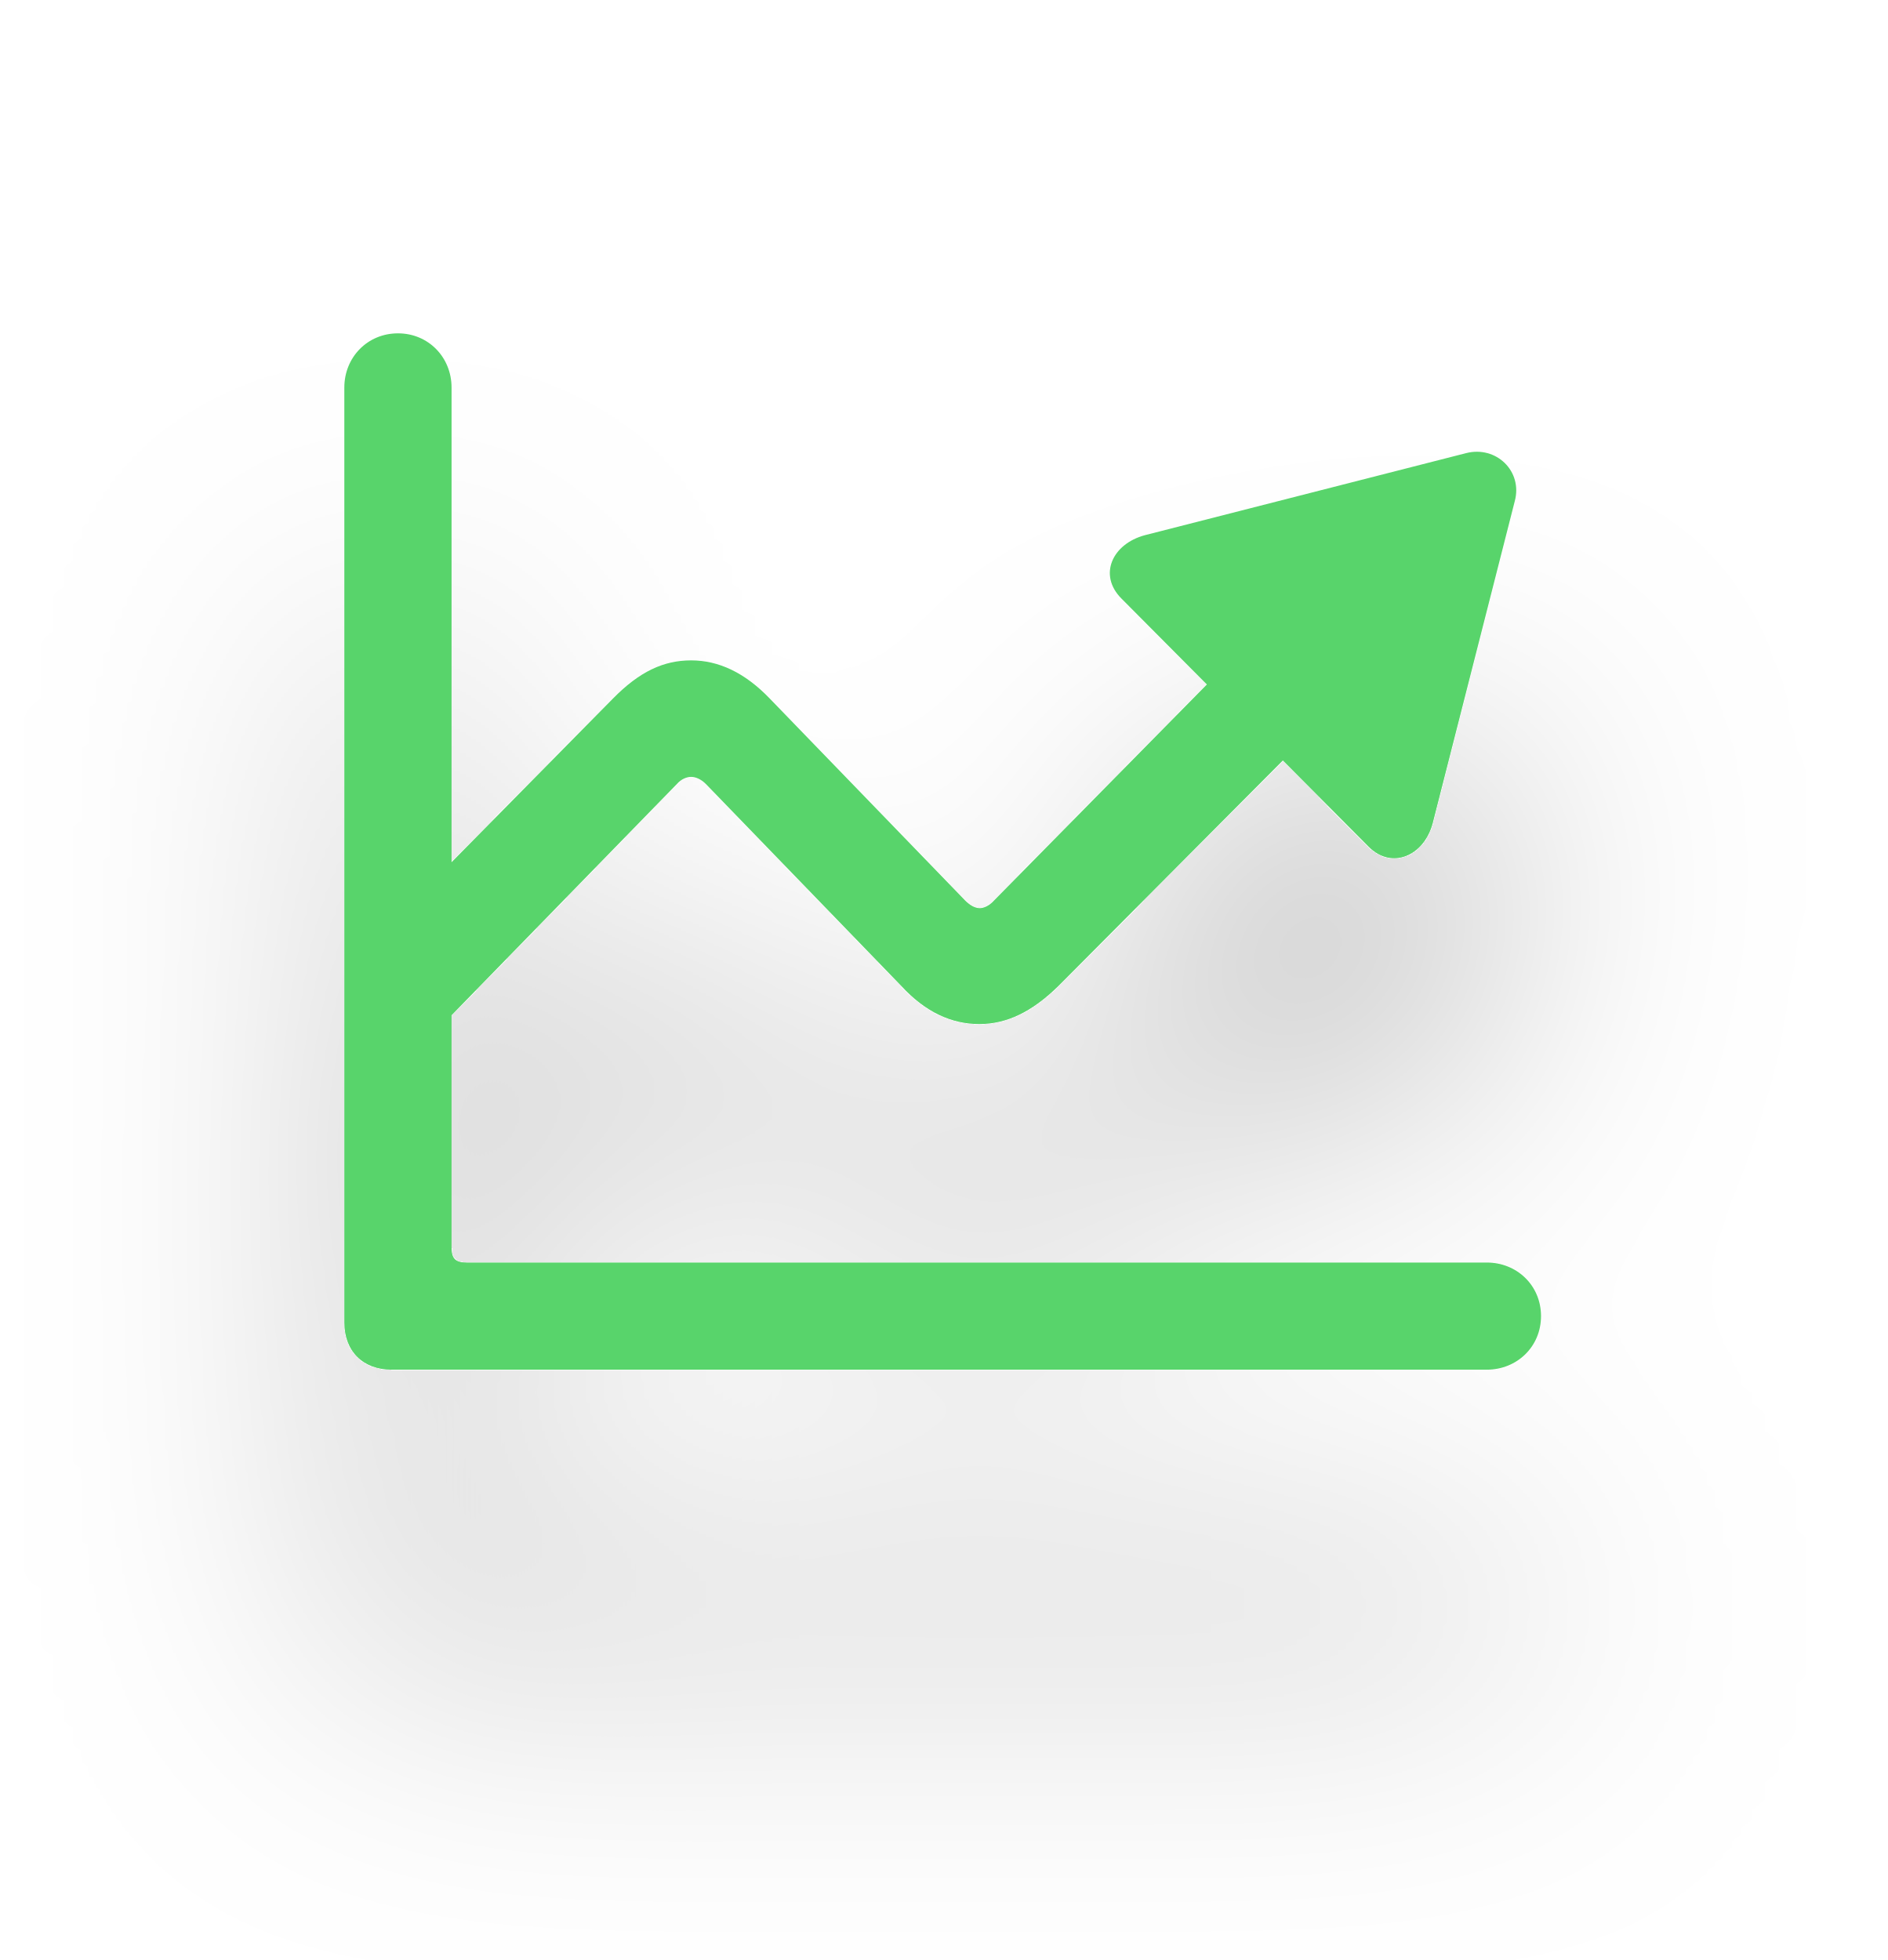
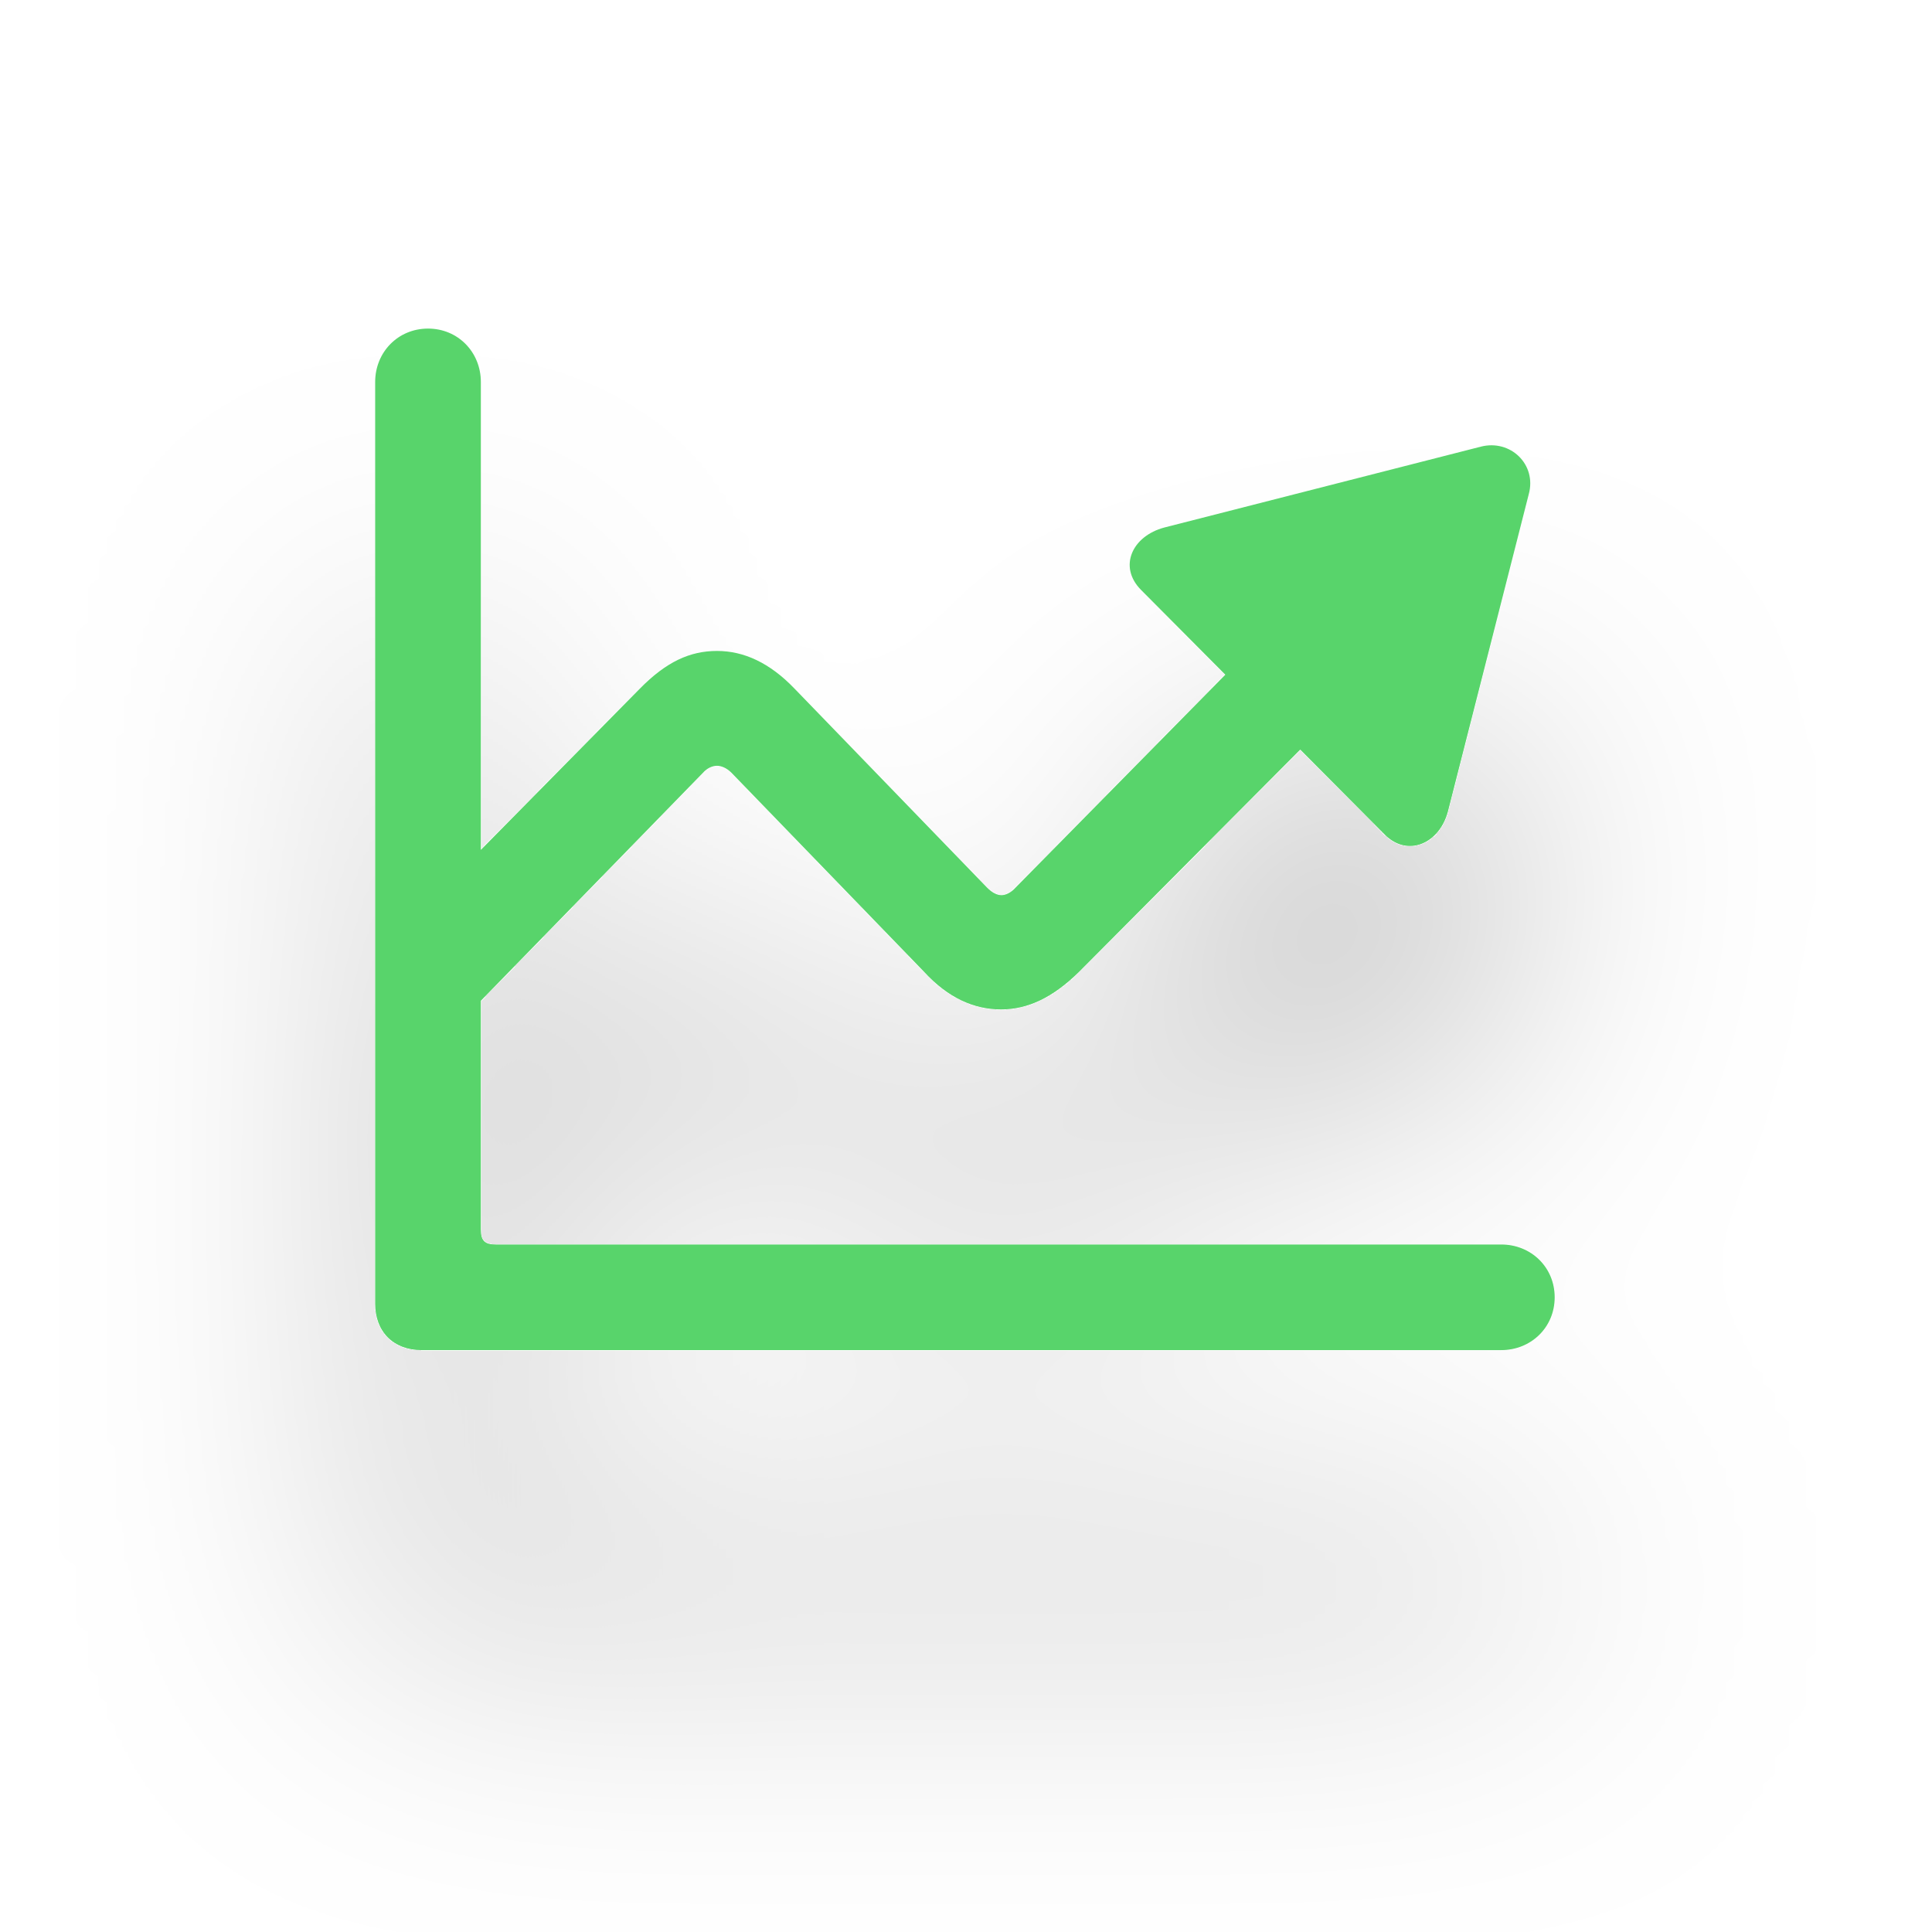
- <svg xmlns="http://www.w3.org/2000/svg" width="26" height="27" viewBox="0 0 26 27" fill="none">
+ <svg xmlns="http://www.w3.org/2000/svg" width="30" height="30" viewBox="0 0 26 27" fill="none">
  <g id="chart.line.uptrend.xyaxis" filter="url(#filter0_d_40_1193)">
    <path id="chart.line.uptrend.xyaxis_2" d="M4.743 18.22C4.743 18.612 4.999 18.868 5.391 18.868H20.481C20.895 18.868 21.227 18.552 21.227 18.13C21.227 17.708 20.895 17.392 20.481 17.392H6.431C6.273 17.392 6.22 17.339 6.22 17.18V13.986L9.324 10.8C9.384 10.732 9.459 10.702 9.52 10.702C9.58 10.702 9.655 10.732 9.723 10.8L12.412 13.579C12.751 13.949 13.113 14.107 13.49 14.107C13.866 14.107 14.213 13.941 14.575 13.587L17.671 10.476L18.854 11.666C19.17 11.982 19.614 11.794 19.735 11.342L20.865 6.905C20.978 6.491 20.609 6.136 20.195 6.242L15.772 7.372C15.32 7.492 15.124 7.922 15.448 8.246L16.624 9.429L13.693 12.404C13.633 12.472 13.557 12.51 13.497 12.51C13.429 12.51 13.362 12.472 13.294 12.404L10.604 9.624C10.258 9.263 9.896 9.097 9.52 9.097C9.143 9.097 8.811 9.248 8.442 9.624L6.22 11.877V5.338C6.22 4.924 5.903 4.592 5.482 4.592C5.06 4.592 4.743 4.924 4.743 5.338V18.22Z" fill="#58D46B" />
  </g>
  <defs>
    <filter id="filter0_d_40_1193" x="-3" y="0" width="32" height="32" filterUnits="userSpaceOnUse" color-interpolation-filters="sRGB">
      <feFlood flood-opacity="0" result="BackgroundImageFix" />
      <feColorMatrix in="SourceAlpha" type="matrix" values="0 0 0 0 0 0 0 0 0 0 0 0 0 0 0 0 0 0 127 0" result="hardAlpha" />
      <feOffset dy="4" />
      <feGaussianBlur stdDeviation="2" />
      <feComposite in2="hardAlpha" operator="out" />
      <feColorMatrix type="matrix" values="0 0 0 0 0 0 0 0 0 0 0 0 0 0 0 0 0 0 0.25 0" />
      <feBlend mode="normal" in2="BackgroundImageFix" result="effect1_dropShadow_40_1193" />
      <feBlend mode="normal" in="SourceGraphic" in2="effect1_dropShadow_40_1193" result="shape" />
    </filter>
  </defs>
</svg>
